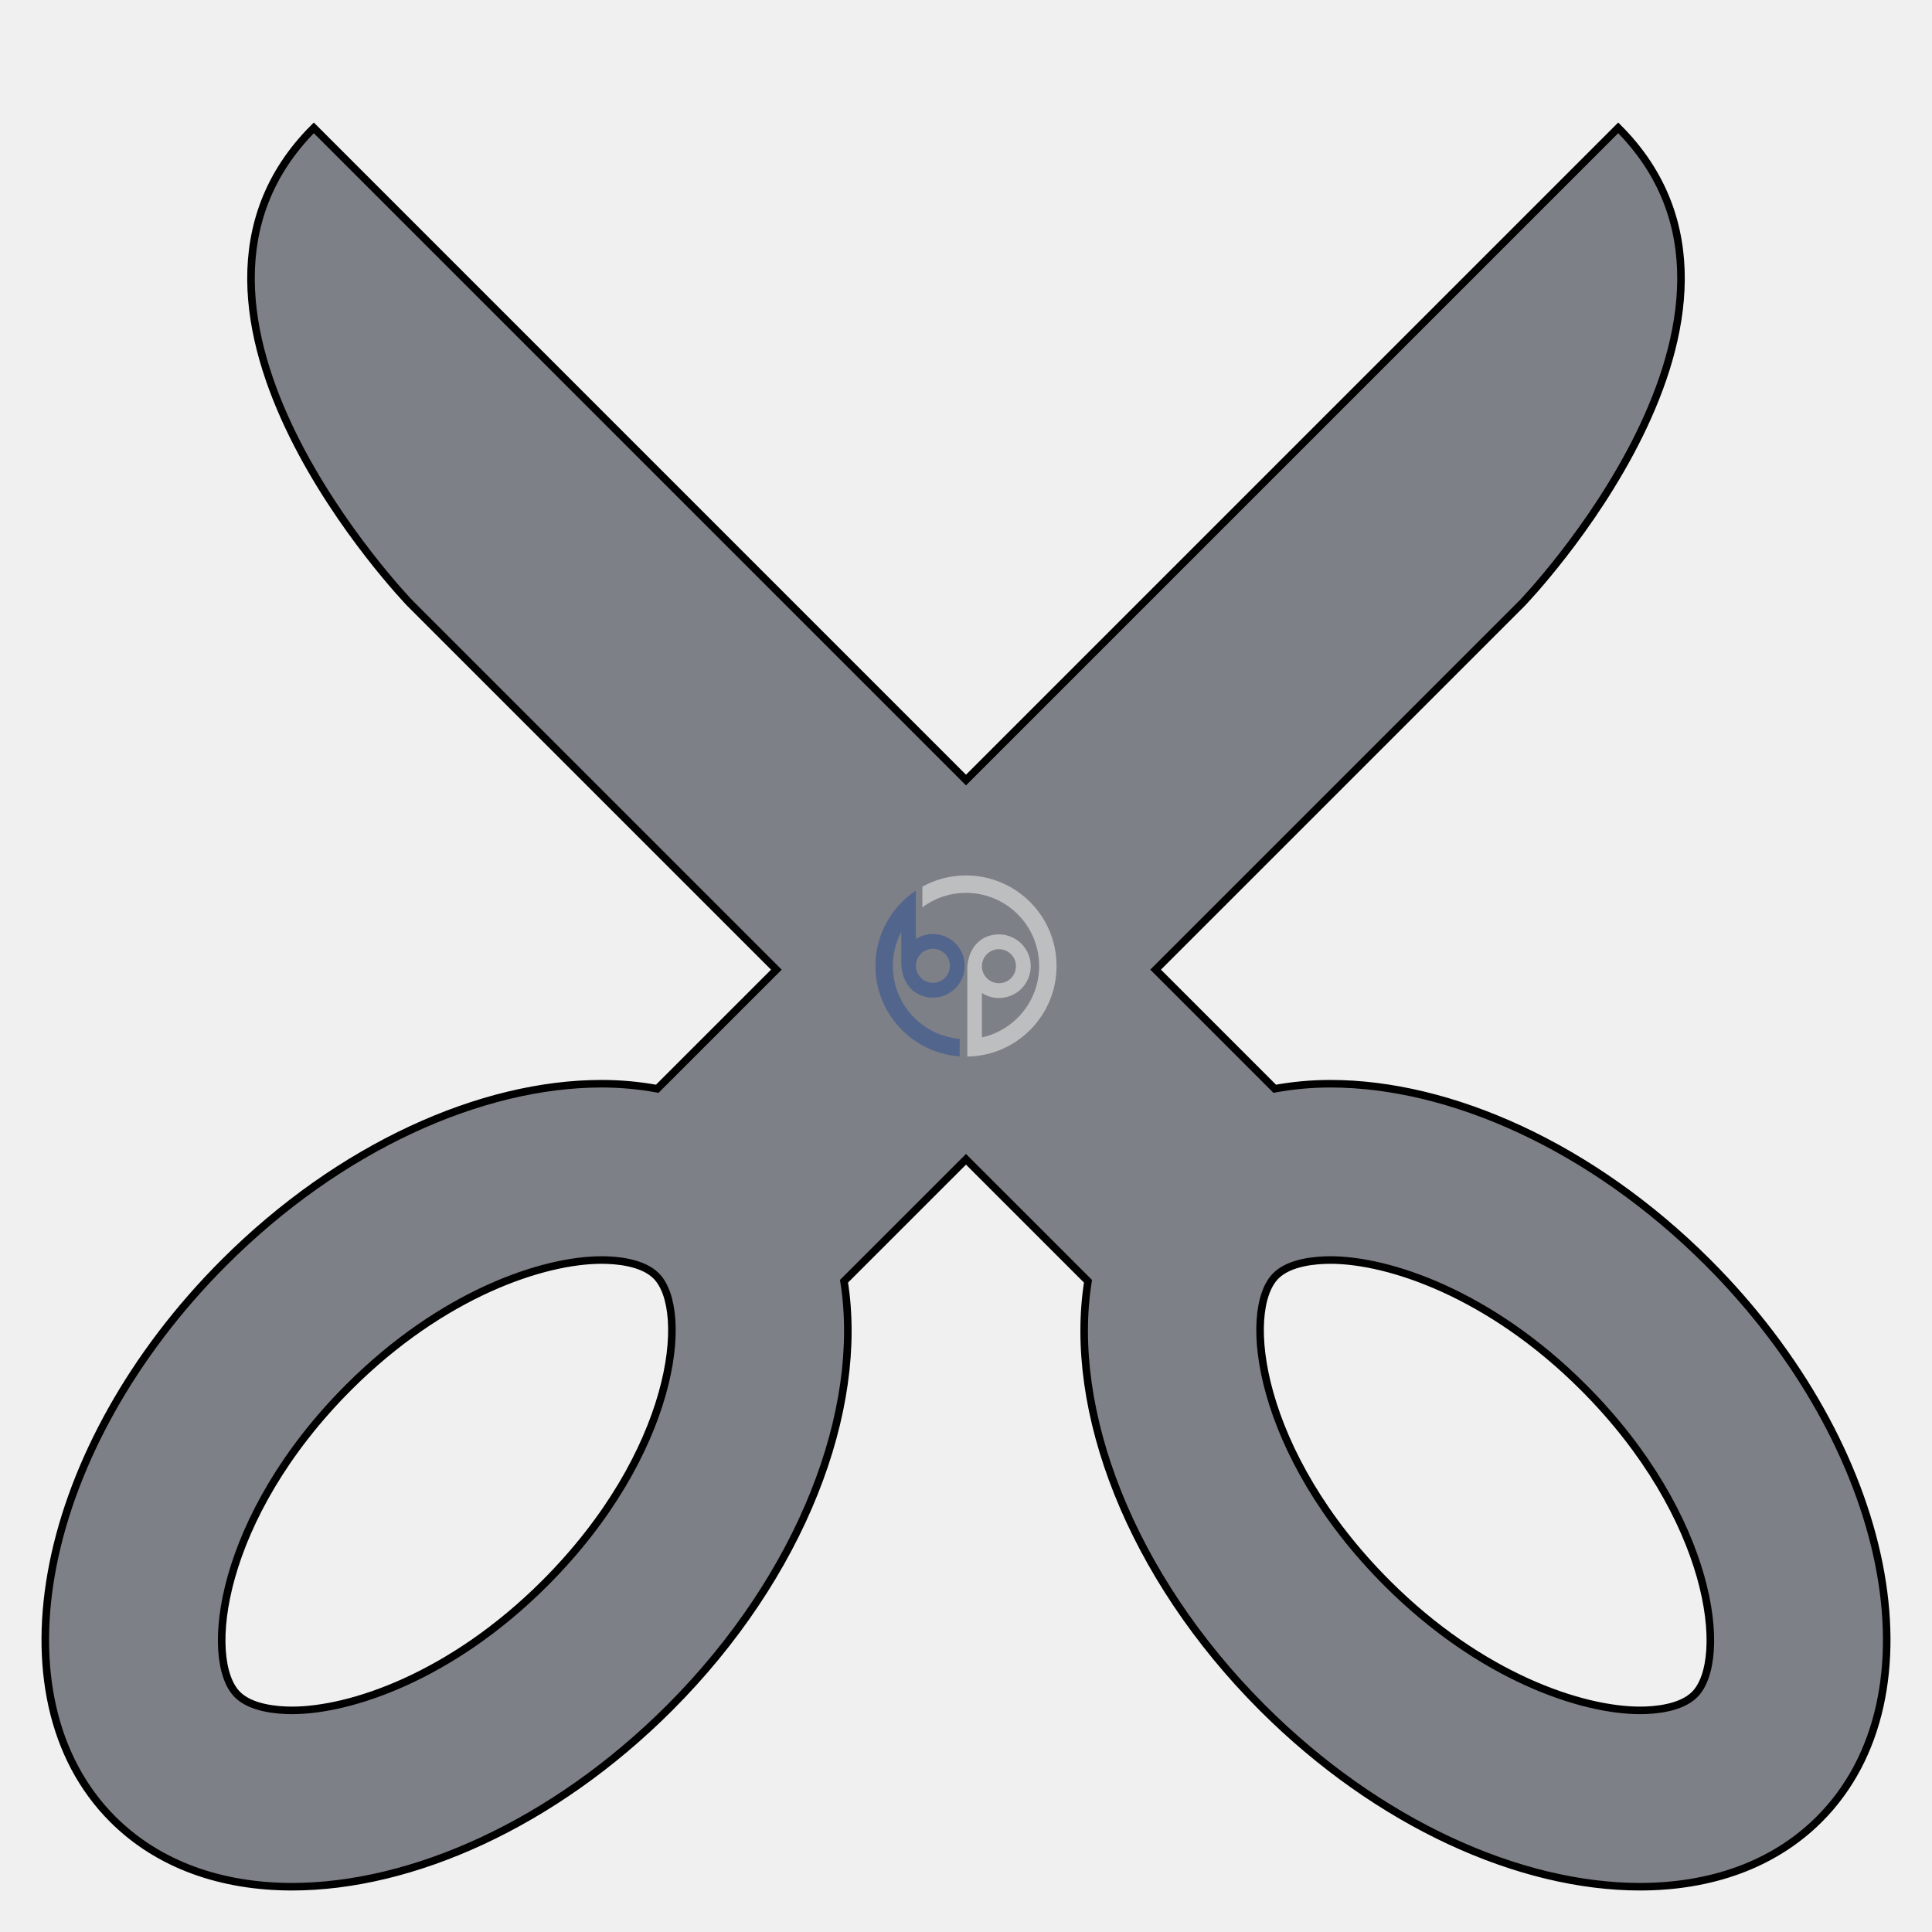
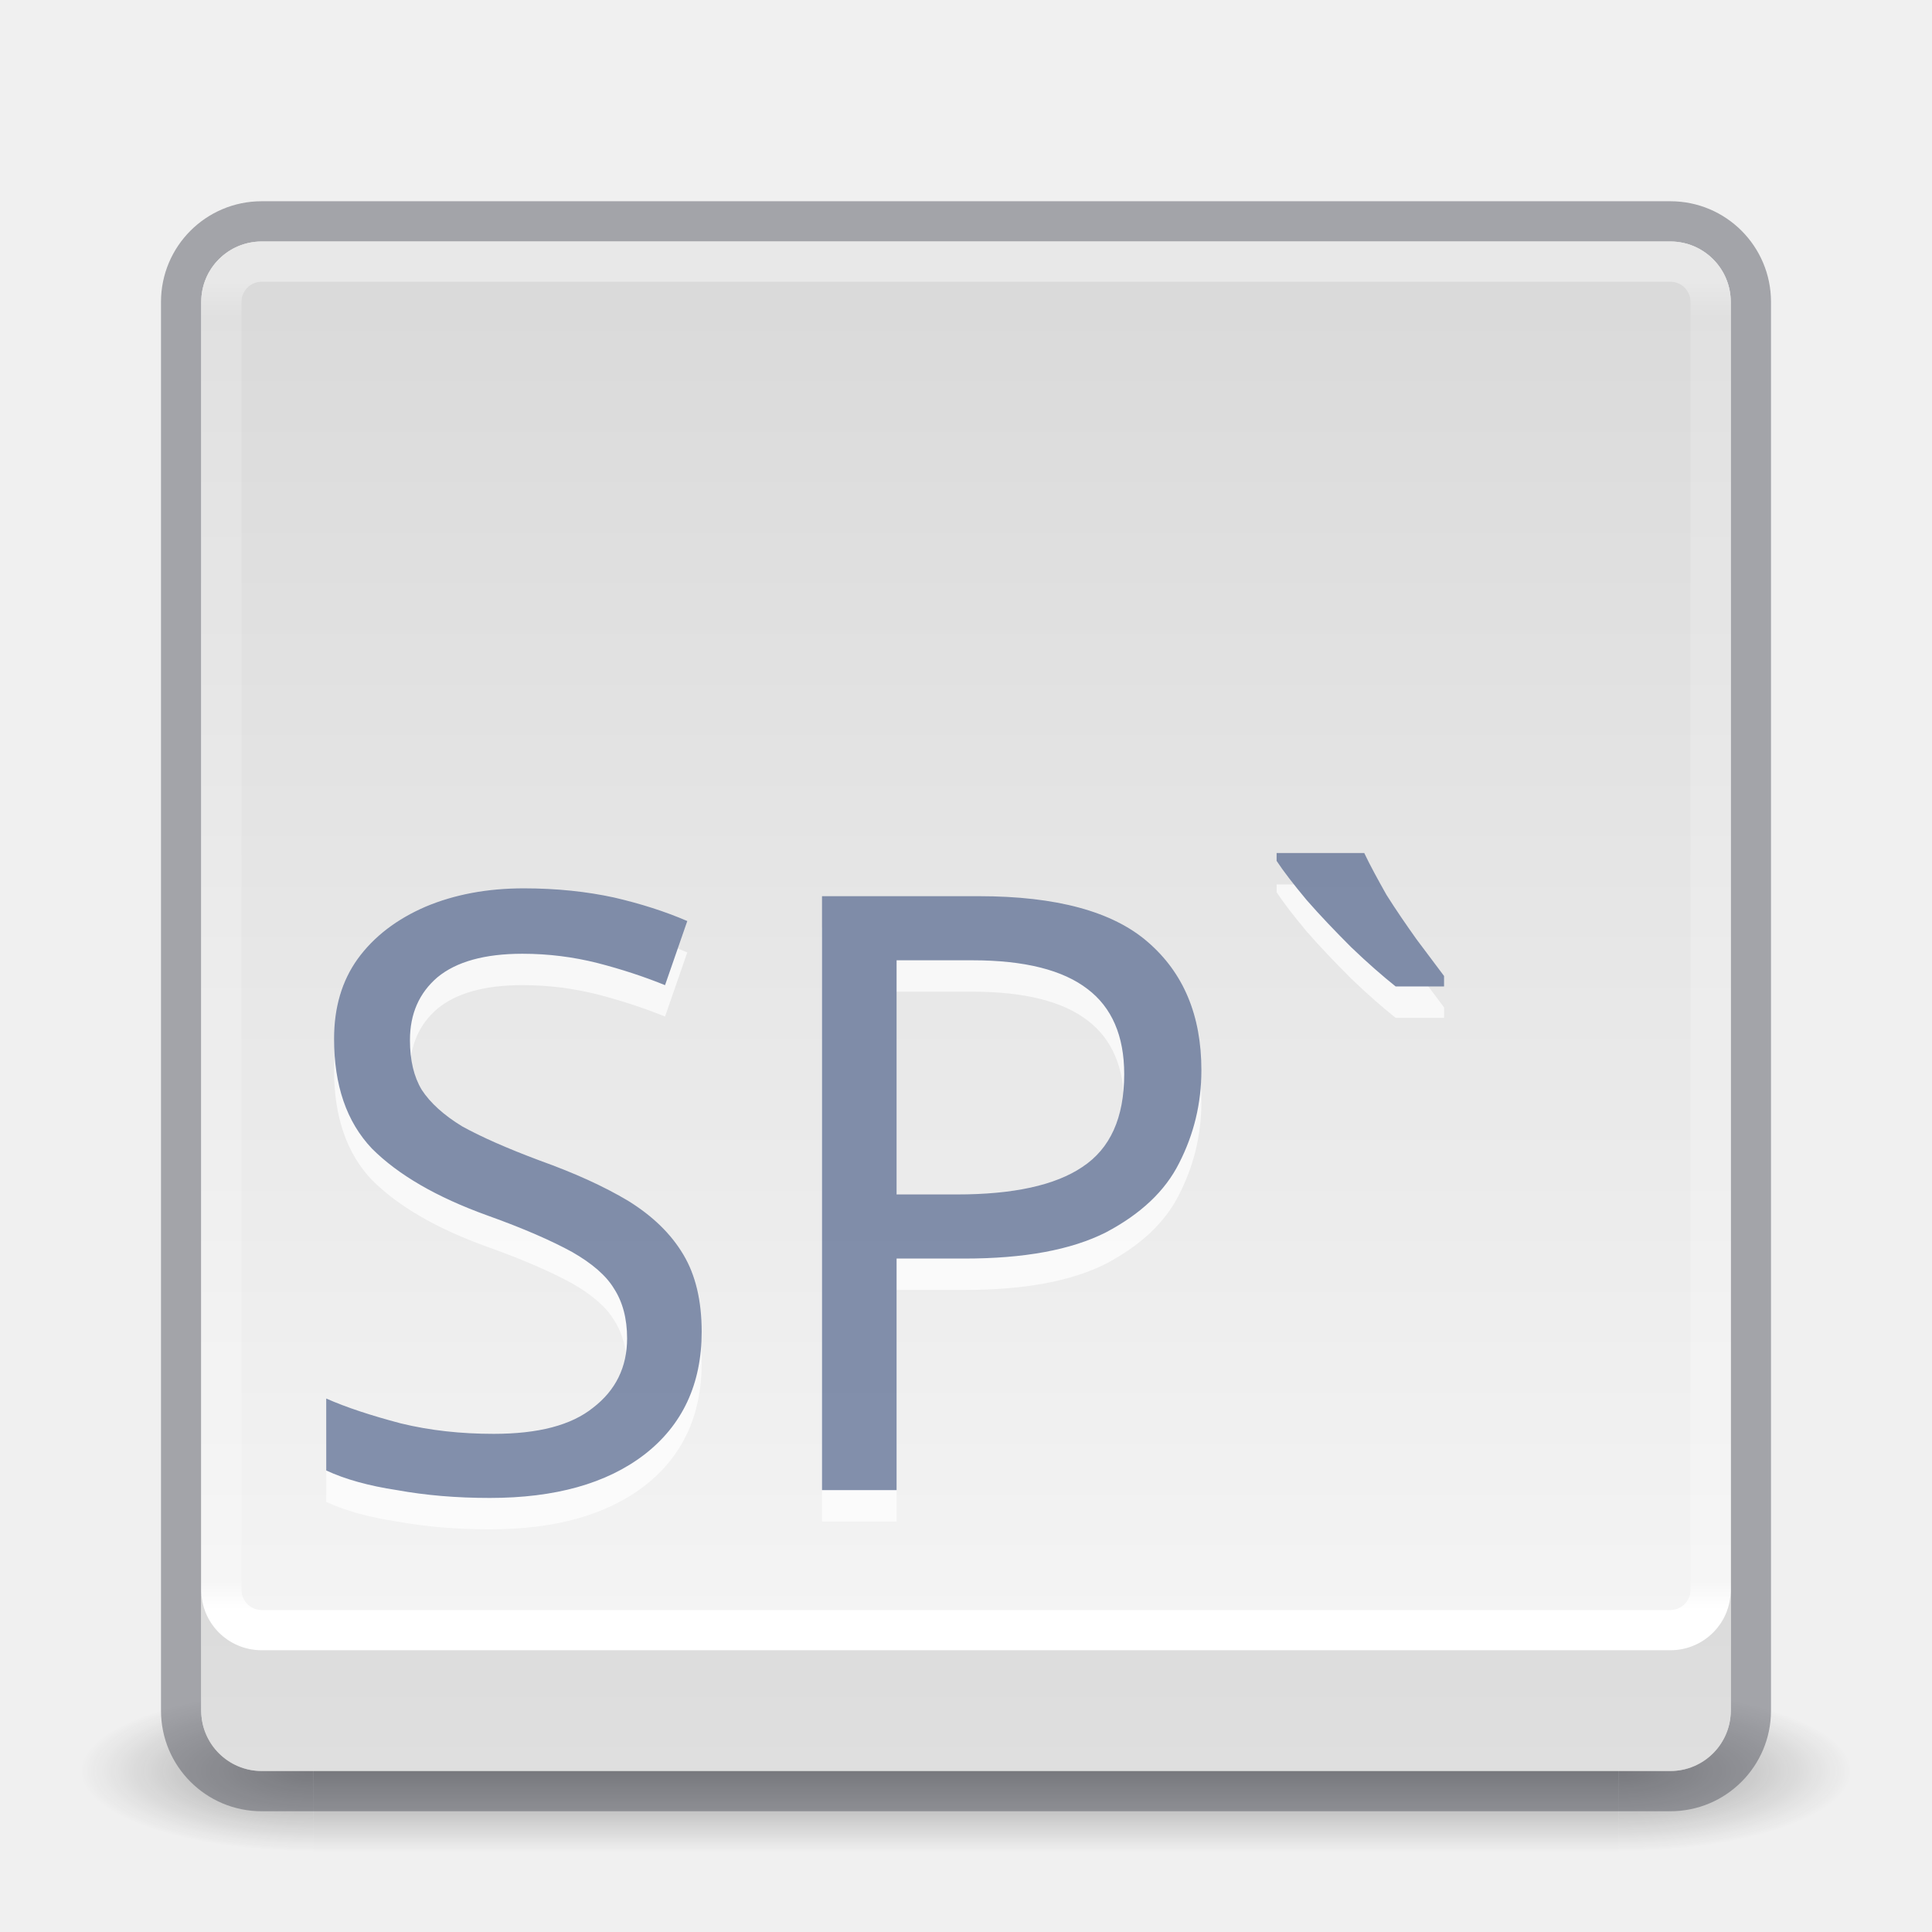
- <svg xmlns="http://www.w3.org/2000/svg" version="1.1" id="svg6876" viewBox="0 0 256 256" height="256" width="256">
-   <defs id="defs6878" />
-   <g transform="translate(0,-796.3622)" id="layer1">
-     <g style="fill:#7e8087;fill-opacity:1;stroke:#000000;stroke-opacity:1;stroke-width:0.295;stroke-miterlimit:4;stroke-dasharray:none" id="g1300" transform="matrix(3.392595,0,0,-3.392599,224.5493,1020.897)">
-       <path d="m 0,0 c -0.542,-0.539 -1.57,-0.619 -2.137,-0.619 -2.26,0 -6.206,1.301 -9.873,4.967 -5.071,5.072 -5.698,10.655 -4.348,12.005 0.539,0.538 1.568,0.618 2.133,0.618 2.264,0 6.206,-1.301 9.874,-4.967 C 0.721,6.932 1.347,1.349 0,0 m -44.908,4.348 c -3.667,-3.666 -7.611,-4.967 -9.873,-4.967 -0.567,0 -1.595,0.08 -2.134,0.617 -1.349,1.351 -0.724,6.934 4.348,12.006 3.668,3.666 7.61,4.967 9.874,4.967 0.566,0 1.595,-0.08 2.132,-0.618 1.351,-1.35 0.725,-6.934 -4.347,-12.005 M 0.519,16.873 c -4.534,4.532 -10.065,6.984 -14.744,6.984 -0.751,0 -1.477,-0.069 -2.176,-0.197 l -4.652,4.652 14.314,14.313 c 0,0 10.957,11.361 3.754,18.565 L -28.459,35.717 -53.932,61.19 c -7.204,-7.204 3.753,-18.565 3.753,-18.565 l 14.314,-14.314 -4.652,-4.651 c -0.699,0.128 -1.425,0.197 -2.176,0.197 -4.677,0 -10.21,-2.451 -14.743,-6.984 -7.207,-7.205 -9.151,-16.94 -4.348,-21.744 1.783,-1.781 4.242,-2.635 7.003,-2.635 4.677,0 10.209,2.451 14.742,6.984 5.174,5.174 7.617,11.643 6.816,16.664 l 4.764,4.763 4.765,-4.764 c -0.801,-5.02 1.642,-11.489 6.815,-16.663 4.534,-4.531 10.066,-6.984 14.742,-6.984 2.761,0 5.221,0.854 7.004,2.635 4.802,4.804 2.858,14.539 -4.348,21.744" style="fill:#7e8087;fill-opacity:1;fill-rule:nonzero;stroke:#000000;stroke-opacity:1;stroke-width:0.295;stroke-miterlimit:4;stroke-dasharray:none" id="path1302" />
-     </g>
-     <g transform="matrix(0.01920001,0,0,0.0192,125.408,907.2288)" id="g10896">
-       <g id="g10858" transform="matrix(1.25,0,0,-1.25,362.332,1011.244)">
-         <path d="m 0,0 c 51.902,0 93.995,42.096 93.995,94.001 0,51.906 -42.093,94 -93.995,94 -51.906,0 -93.996,-42.094 -93.996,-94 C -93.996,42.096 -51.906,0 0,0 m -174.677,76.974 c 0,101.572 62.078,192.528 174.677,192.528 96.905,0 175.488,-78.592 175.488,-175.501 C 175.488,-2.908 96.905,-81.498 0,-81.498 c -34.588,0 -66.839,10.009 -94.02,27.292 l 0,-244.993 c 180.778,40.12 316.003,201.438 316.003,394.28 0,223.013 -180.847,403.867 -403.847,403.867 -90.291,0 -173.673,-29.648 -240.935,-79.741 l 0,114.102 c 71.463,39.386 153.586,61.797 240.935,61.797 276.094,0 499.998,-223.915 499.998,-500.025 0,-273.708 -220.026,-496.127 -492.811,-499.975 l 0,31.724 0,450.144 z" style="fill:#bcbec0;fill-opacity:1;fill-rule:evenodd;stroke:none" id="path10860" />
-       </g>
-       <path d="m -93.346,773.543 c 64.88,0 117.495,52.617 117.495,117.499 0,64.882 -52.615,117.5 -117.495,117.5 -64.882,0 -117.495,-52.618 -117.495,-117.5 0,-64.881 52.612,-117.499 117.495,-117.499 m -276.462,118.851 c 0,-84.984 21.011,-165.071 58.116,-235.345 l 0,212.708 c 0,126.966 77.597,240.66 218.346,240.66 121.131,0 219.363,-98.239 219.363,-219.375 0,-121.135 -98.231,-219.373 -219.363,-219.373 -43.232,0 -83.547,12.512 -117.519,34.115 l 0,-244.195 0,-89.847 c -168.248,112.016 -279.135,303.411 -279.135,520.652 0,330.424 256.531,601.05 581.241,623.521 l 0,-120.562 C -167.029,1373.164 -369.809,1156.413 -369.809,892.394" style="fill:#52658d;fill-opacity:1;fill-rule:evenodd;stroke:none" id="path10864" />
-     </g>
+ <svg xmlns="http://www.w3.org/2000/svg" xmlns:xlink="http://www.w3.org/1999/xlink" id="svg4405" height="48" width="48" version="1.1">
+   <defs id="defs4407">
+     <linearGradient id="linearGradient857">
+       <stop offset="0" style="stop-color:#fafafa;stop-opacity:1" id="stop853" />
+       <stop offset="1" style="stop-color:#d4d4d4;stop-opacity:1" id="stop855" />
+     </linearGradient>
+     <linearGradient id="linearGradient3194">
+       <stop offset="0" style="stop-color:#ffffff;stop-opacity:1" id="stop3196" />
+       <stop offset="0.022" style="stop-color:#ffffff;stop-opacity:0.235" id="stop3198" />
+       <stop offset="0.972" style="stop-color:#ffffff;stop-opacity:0.157" id="stop3200" />
+       <stop offset="1" style="stop-color:#ffffff;stop-opacity:0.392" id="stop3202" />
+     </linearGradient>
+     <radialGradient gradientTransform="matrix(2.003784,0,0,1.4,27.98813,-17.4)" gradientUnits="userSpaceOnUse" xlink:href="#linearGradient3688-166-749-2-324" id="radialGradient3013-896" fy="43.5" fx="4.993" r="2.5" cy="43.5" cx="4.993" />
+     <linearGradient id="linearGradient3688-166-749-2-324">
+       <stop offset="0" style="stop-color:#181818;stop-opacity:1" id="stop3216" />
+       <stop offset="1" style="stop-color:#181818;stop-opacity:0" id="stop3218" />
+     </linearGradient>
+     <radialGradient gradientTransform="matrix(2.003784,0,0,1.4,-20.01187,-104.4)" gradientUnits="userSpaceOnUse" xlink:href="#linearGradient3688-464-309-8-331" id="radialGradient3015-826" fy="43.5" fx="4.993" r="2.5" cy="43.5" cx="4.993" />
+     <linearGradient id="linearGradient3688-464-309-8-331">
+       <stop offset="0" style="stop-color:#181818;stop-opacity:1" id="stop3222" />
+       <stop offset="1" style="stop-color:#181818;stop-opacity:0" id="stop3224" />
+     </linearGradient>
+     <linearGradient id="linearGradient3702-501-757-6-946">
+       <stop offset="0" style="stop-color:#181818;stop-opacity:0" id="stop3228" />
+       <stop offset="0.5" style="stop-color:#181818;stop-opacity:1" id="stop3230" />
+       <stop offset="1" style="stop-color:#181818;stop-opacity:0" id="stop3232" />
+     </linearGradient>
+     <linearGradient gradientUnits="userSpaceOnUse" xlink:href="#linearGradient3702-501-757-6-946" id="linearGradient4395" y2="39.999" x2="25.058" y1="47.028" x1="25.058" />
+     <linearGradient y2="42.006" x2="24" y1="6.053" x1="24" gradientTransform="matrix(1,0,0,0.918919,1.060833e-6,-45.55405)" gradientUnits="userSpaceOnUse" id="linearGradient3120" xlink:href="#linearGradient3194" />
+     <linearGradient xlink:href="#linearGradient857" id="linearGradient851" x1="23.086" y1="47.808" x2="23.086" y2="0.044" gradientUnits="userSpaceOnUse" />
+   </defs>
+   <g transform="matrix(1.157895,0,0,0.5714286,-3.789476,19.14286)" id="g3712-0" style="opacity:0.4">
+     <rect width="5" height="7" x="38" y="40" id="rect2801-4" style="fill:url(#radialGradient3013-896);fill-opacity:1;stroke:none" />
+     <rect width="5" height="7" x="-10" y="-47" transform="scale(-1,-1)" id="rect3696-8" style="fill:url(#radialGradient3015-826);fill-opacity:1;stroke:none" />
+     <rect width="28" height="7" x="10" y="40" id="rect3700-7" style="fill:url(#linearGradient4395);fill-opacity:1;stroke:none" />
+   </g>
+   <rect width="39" height="39" rx="2" ry="2" x="4.5" y="5.5" id="rect5505-21-6" style="color:#000000;fill:none;stroke:#555761;stroke-width:1;stroke-linecap:round;stroke-linejoin:round;stroke-miterlimit:4;stroke-opacity:1;stroke-dasharray:none;stroke-dashoffset:0;marker:none;visibility:visible;display:inline;overflow:visible;enable-background:accumulate;opacity:0.5" />
+   <rect style="color:#000000;fill:url(#linearGradient851);fill-opacity:1;fill-rule:nonzero;stroke:none;stroke-width:1;marker:none;visibility:visible;display:inline;overflow:visible;enable-background:accumulate" id="rect5505" y="6" x="5" ry="1.5" rx="1.5" height="38" width="38" />
+   <rect style="fill:none;stroke:url(#linearGradient3120);stroke-width:1;stroke-linecap:round;stroke-linejoin:round;stroke-miterlimit:4;stroke-dasharray:none;stroke-dashoffset:0;stroke-opacity:1" id="rect6741-7" y="-40.5" x="5.5" ry="1" rx="1" height="34" width="37" transform="scale(1,-1)" />
+   <path id="rect5505-0" d="M 5 39.5 L 5 42.5 C 5 43.331 5.669 44 6.5 44 L 41.5 44 C 42.331 44 43 43.331 43 42.5 L 43 39.5 C 43 40.331 42.331 41 41.5 41 L 6.5 41 C 5.669 41 5 40.331 5 39.5 z " style="color:#000000;fill:#000000;fill-opacity:1;fill-rule:nonzero;stroke:none;stroke-width:1;marker:none;visibility:visible;display:inline;overflow:visible;enable-background:accumulate;opacity:0.1" />
+   <g transform="matrix(2.065971,0,0,2.09424,-38.35491,-7.846446)" style="font-style:normal;font-variant:normal;font-weight:normal;font-stretch:normal;font-size:20.279px;line-height:125%;font-family:'Open Sans';-inkscape-font-specification:'Open Sans';text-align:start;letter-spacing:0px;word-spacing:0px;writing-mode:lr-tb;text-anchor:start;display:inline;opacity:0.7;fill:#84858c;fill-opacity:1;stroke:none;stroke-width:0.972" id="text4643-5-8-9-9-3-6-3">
+     <text transform="scale(1.006818,0.9932279)" id="text859" y="21.944" x="21.834" style="font-style:normal;font-weight:normal;font-size:13.54px;line-height:1.25;font-family:sans-serif;letter-spacing:0px;word-spacing:0px;fill:#ffffff;fill-opacity:1;stroke:none;stroke-width:0.329" xml:space="preserve">
+       <tspan style="font-size:9.93px;fill:#ffffff;fill-opacity:1;stroke-width:0.329" y="21.944" x="21.834" id="tspan857">SP`</tspan>
+     </text>
+     <text xml:space="preserve" style="font-style:normal;font-weight:normal;font-size:13.54px;line-height:1.25;font-family:sans-serif;letter-spacing:0px;word-spacing:0px;fill:#52658d;fill-opacity:1;stroke:none;stroke-width:0.329" x="21.834" y="21.568" id="text855" transform="scale(1.006818,0.9932279)">
+       <tspan id="tspan853" x="21.834" y="21.568" style="font-size:9.93px;fill:#52658d;fill-opacity:1;stroke-width:0.329">SP`</tspan>
+     </text>
  </g>
</svg>
